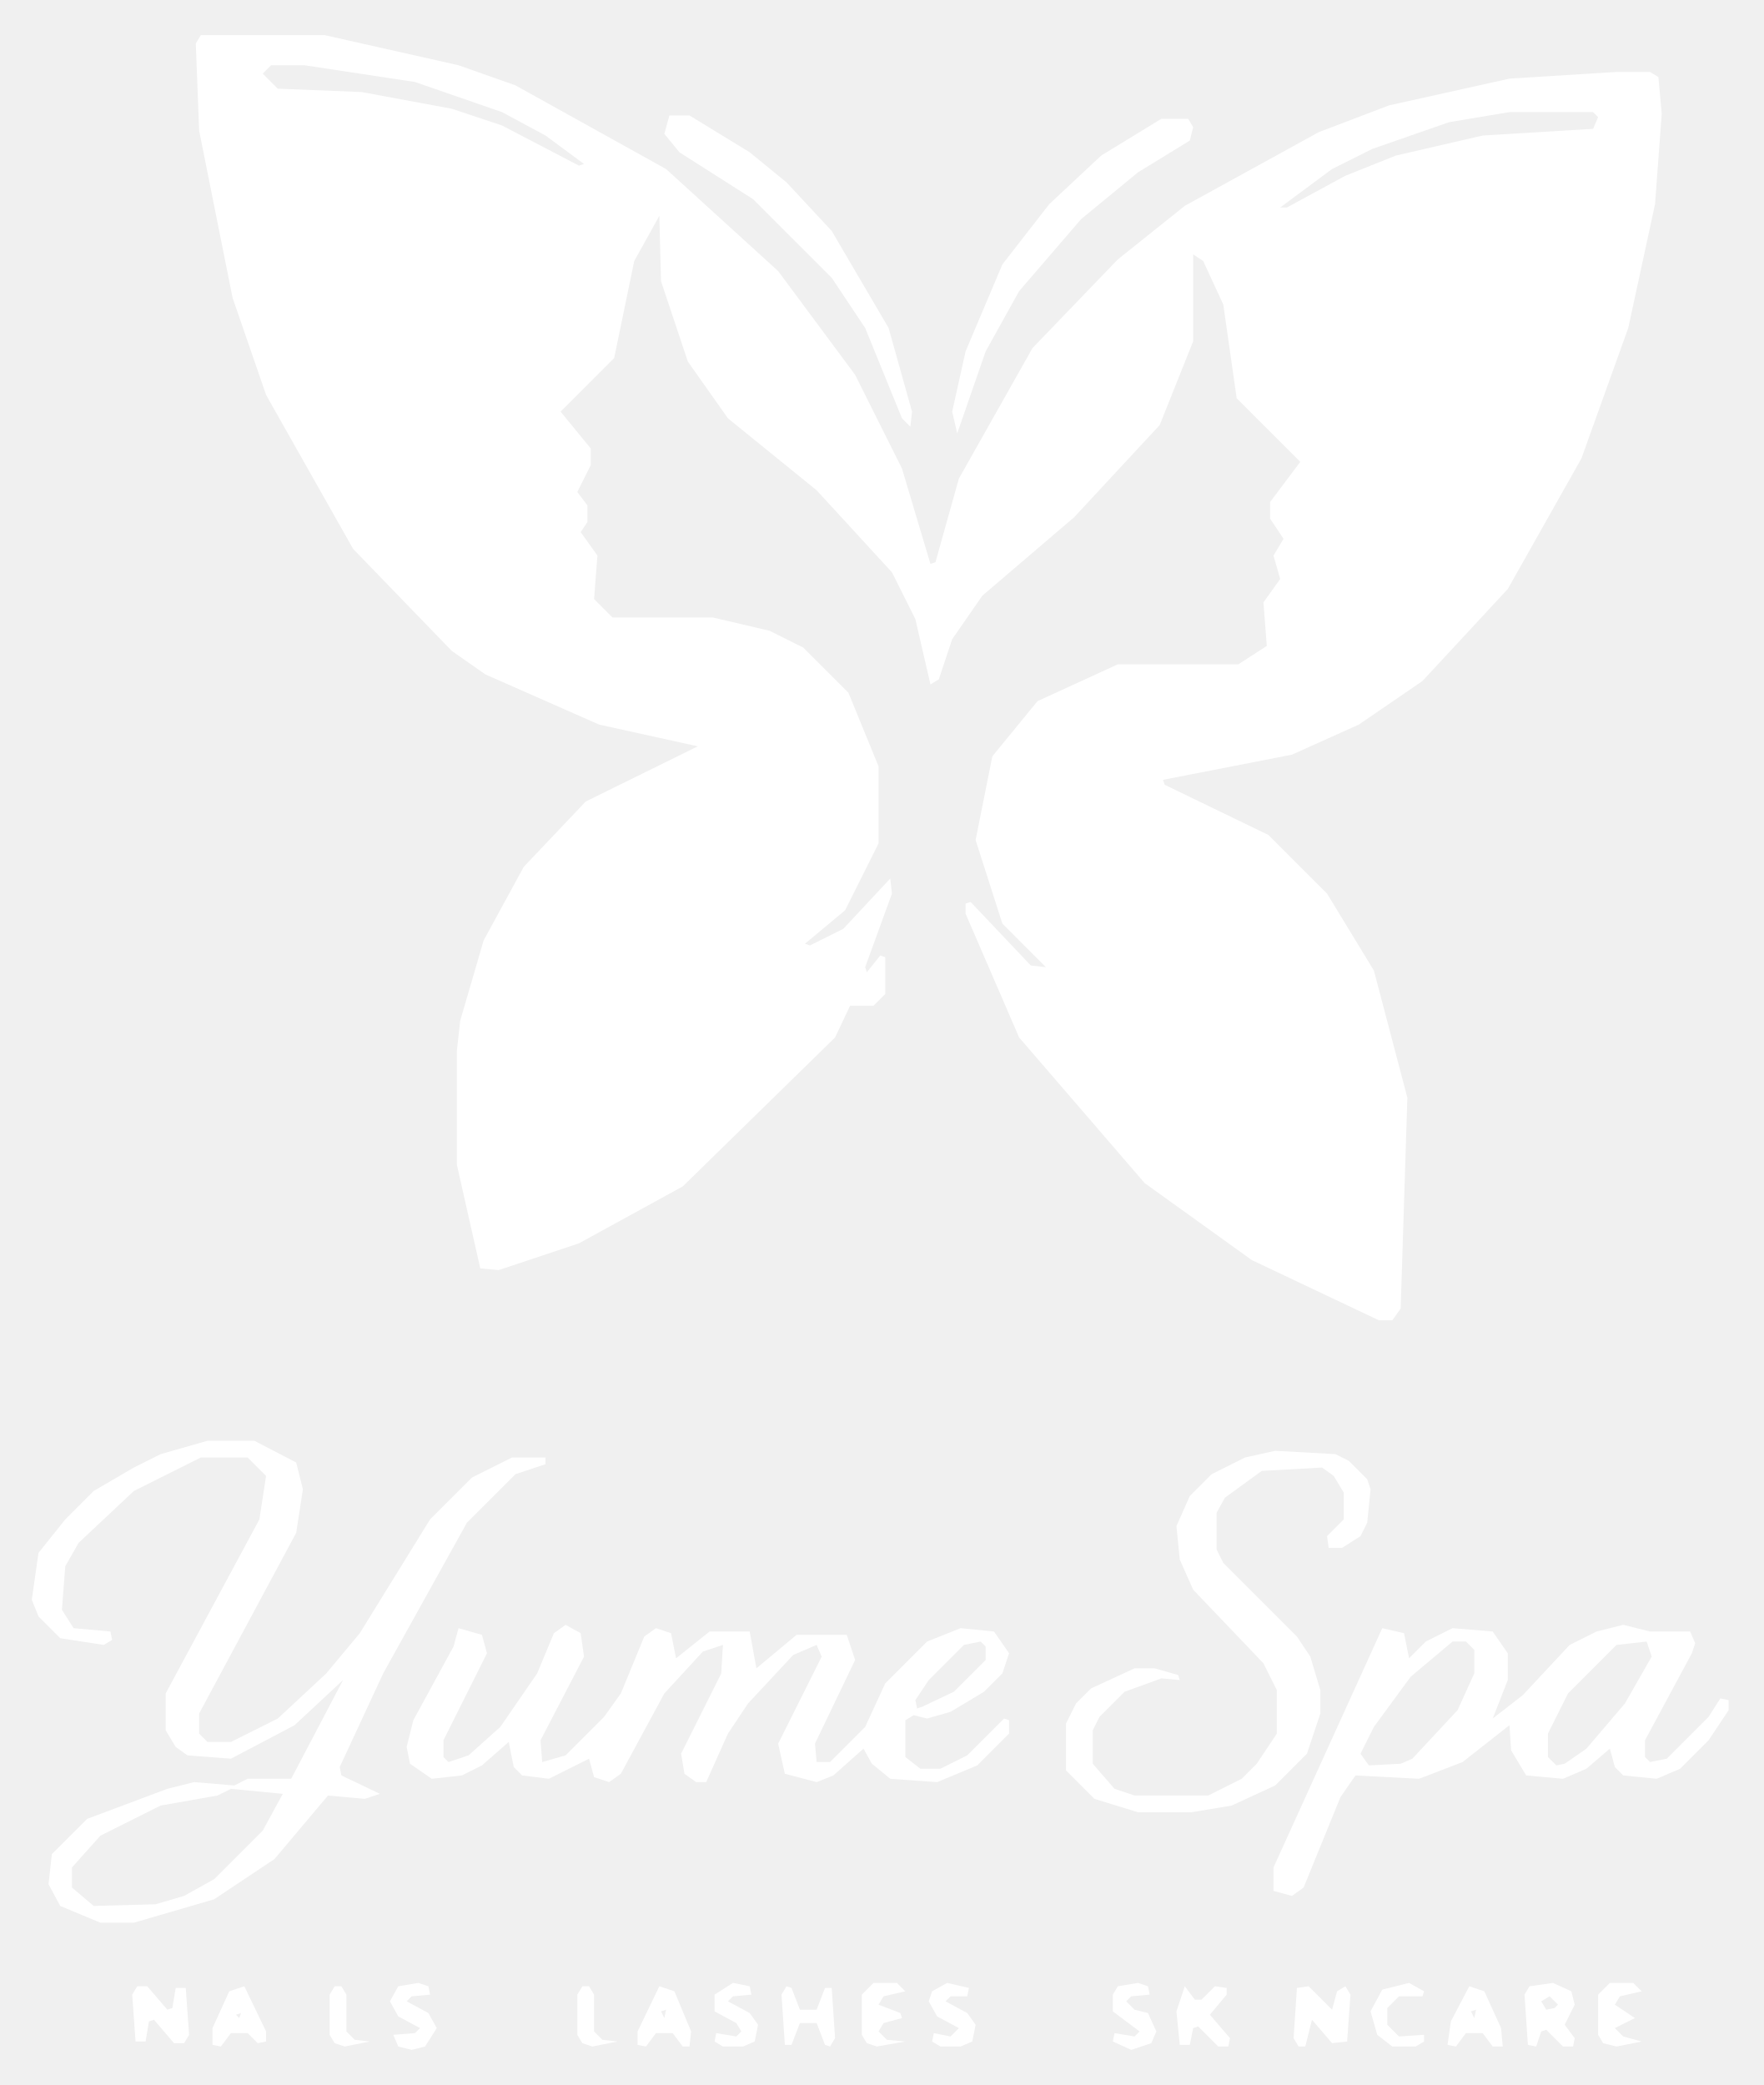
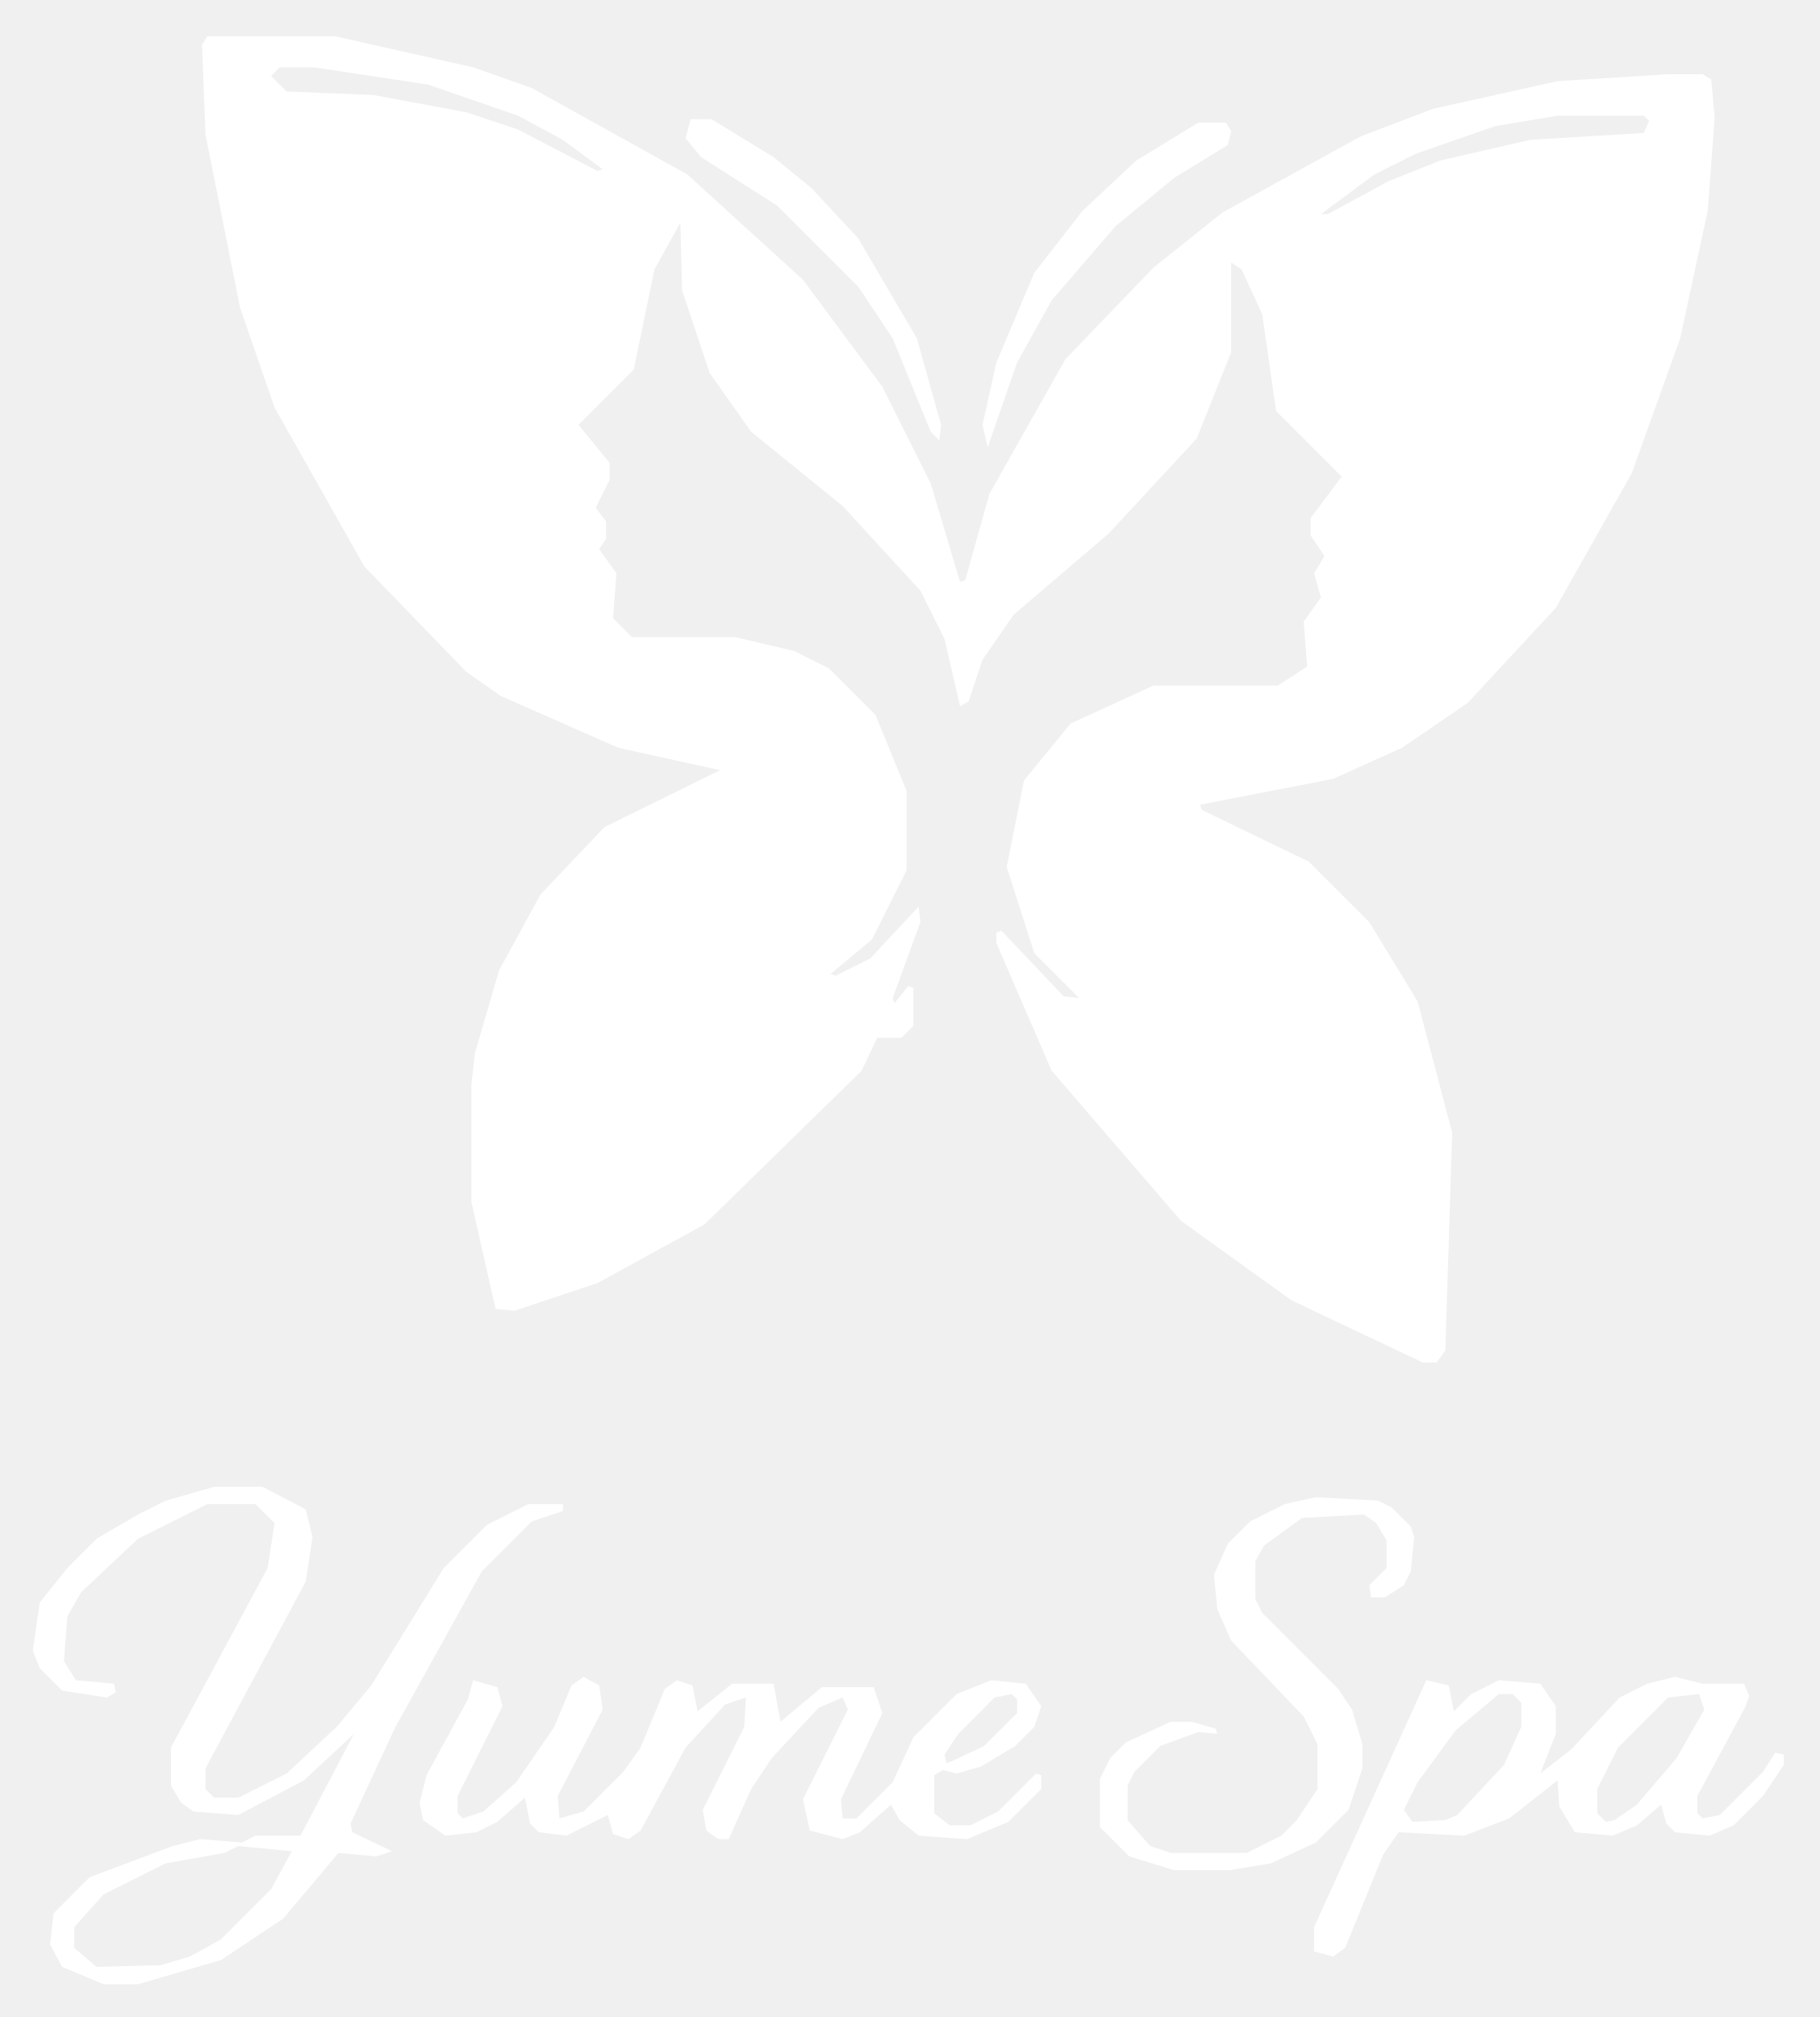
- <svg xmlns="http://www.w3.org/2000/svg" width="527" height="623" viewBox="0 0 527 623">
+ <svg xmlns="http://www.w3.org/2000/svg" width="527" height="584" viewBox="0 0 527 584">
  <g transform="translate(-233, -173)">
    <path d="M 649.00 567.50 L 645.00 567.50 L 607.00 549.50 L 575.00 526.50 L 537.50 483.00 L 521.50 446.00 L 521.50 443.00 L 523.00 442.50 L 541.00 461.50 L 545.50 462.00 L 532.50 449.00 L 524.50 424.00 L 529.50 399.00 L 543.00 382.50 L 567.00 371.50 L 603.00 371.50 L 611.50 366.00 L 610.50 353.00 L 615.50 346.00 L 613.50 339.00 L 616.50 334.00 L 612.50 328.00 L 612.50 323.00 L 621.50 311.00 L 602.50 292.00 L 598.50 264.00 L 592.50 251.00 L 589.50 249.00 L 589.50 275.00 L 579.50 300.00 L 554.00 327.50 L 526.50 351.00 L 517.50 364.00 L 513.50 376.00 L 511.00 377.50 L 506.50 358.00 L 499.50 344.00 L 477.00 319.50 L 450.50 298.00 L 438.50 281.00 L 430.50 257.00 L 430.00 237.50 L 422.50 251.00 L 416.50 280.00 L 400.50 296.00 L 409.50 307.00 L 409.50 312.00 L 405.50 320.00 L 408.50 324.00 L 408.50 329.00 L 406.50 332.00 L 411.50 339.00 L 410.50 352.00 L 416.00 357.50 L 446.00 357.50 L 463.00 361.50 L 473.00 366.50 L 486.50 380.00 L 495.50 402.00 L 495.50 425.00 L 485.50 445.00 L 473.50 455.00 L 475.00 455.50 L 485.00 450.50 L 499.00 435.50 L 499.50 440.00 L 491.50 462.00 L 492.00 463.50 L 496.00 458.50 L 497.50 459.00 L 497.50 470.00 L 494.00 473.50 L 487.00 473.50 L 482.50 483.00 L 437.00 527.50 L 406.00 544.50 L 382.00 552.50 L 376.50 552.00 L 369.50 521.00 L 369.50 487.00 L 370.50 478.00 L 377.50 454.00 L 389.50 432.00 L 408.00 412.50 L 441.50 396.00 L 412.00 389.50 L 378.00 374.50 L 368.00 367.50 L 338.50 337.00 L 312.50 291.00 L 302.50 262.00 L 292.50 212.00 L 291.50 186.00 L 293.00 183.50 L 330.00 183.50 L 370.00 192.50 L 387.00 198.50 L 432.00 223.50 L 465.50 254.00 L 488.50 285.00 L 502.50 313.00 L 511.00 341.50 L 512.50 341.00 L 519.50 316.00 L 541.50 277.00 L 567.00 250.50 L 587.00 234.50 L 627.00 212.50 L 648.00 204.50 L 684.00 196.50 L 716.00 194.50 L 726.00 194.50 L 728.50 196.00 L 729.50 207.00 L 727.50 234.00 L 719.50 271.00 L 705.50 310.00 L 683.50 349.00 L 658.00 376.50 L 639.00 389.50 L 619.00 398.50 L 580.50 406.00 L 581.00 407.50 L 612.00 422.50 L 629.50 440.00 L 643.50 463.00 L 653.50 501.00 L 651.50 564.00 L 649.00 567.50 Z M 407.50 222.00 L 396.00 213.50 L 383.00 206.50 L 357.00 197.50 L 324.00 192.50 L 314.00 192.50 L 311.50 195.00 L 316.00 199.50 L 341.00 200.50 L 368.00 205.50 L 383.00 210.50 L 406.00 222.50 L 407.50 222.00 Z M 505.00 300.50 L 502.50 298.00 L 491.50 271.00 L 481.50 256.00 L 458.00 232.50 L 436.00 218.50 L 431.50 213.00 L 433.00 207.50 L 439.00 207.50 L 457.00 218.50 L 468.00 227.50 L 481.50 242.00 L 498.50 271.00 L 505.50 296.00 L 505.00 300.50 Z M 617.50 235.00 L 635.00 225.50 L 650.00 219.50 L 676.00 213.50 L 709.00 211.50 L 710.50 208.00 L 709.00 206.50 L 684.00 206.50 L 666.00 209.50 L 643.00 217.50 L 631.00 223.50 L 615.50 235.00 L 617.50 235.00 Z M 519.00 302.50 L 517.50 296.00 L 521.50 278.00 L 532.50 252.00 L 546.50 234.00 L 562.00 219.50 L 580.00 208.50 L 588.00 208.50 L 589.50 211.00 L 588.50 215.00 L 573.00 224.50 L 556.00 238.50 L 537.50 260.00 L 527.50 278.00 L 519.00 302.50 Z M 273.00 747.50 L 263.00 747.50 L 251.00 742.50 L 247.50 736.00 L 248.50 727.00 L 259.00 716.50 L 283.00 707.50 L 291.00 705.50 L 303.00 706.50 L 307.00 704.50 L 320.00 704.50 L 335.50 675.00 L 321.00 688.50 L 302.00 698.50 L 289.00 697.50 L 285.50 695.00 L 282.50 690.00 L 282.50 679.00 L 310.50 627.00 L 312.50 614.00 L 307.00 608.50 L 293.00 608.50 L 273.00 618.50 L 256.50 634.00 L 252.50 641.00 L 251.50 654.00 L 255.00 659.50 L 266.00 660.50 L 266.50 663.00 L 264.00 664.50 L 251.00 662.50 L 244.50 656.00 L 242.50 651.00 L 244.50 637.00 L 252.50 627.00 L 261.00 618.50 L 273.00 611.50 L 281.00 607.50 L 295.00 603.50 L 309.00 603.50 L 321.50 610.00 L 323.50 618.00 L 321.50 631.00 L 292.50 685.00 L 292.50 691.00 L 295.00 693.50 L 302.00 693.50 L 316.00 686.50 L 330.50 673.00 L 340.50 661.00 L 361.50 627.00 L 374.00 614.50 L 386.00 608.50 L 396.00 608.50 L 396.00 610.50 L 387.00 613.50 L 372.50 628.00 L 347.50 673.00 L 334.50 701.00 L 335.00 703.50 L 346.50 709.00 L 342.00 710.50 L 331.00 709.50 L 315.00 728.50 L 297.00 740.50 L 273.00 747.50 Z M 589.00 714.50 L 573.00 714.50 L 560.00 710.50 L 551.50 702.00 L 551.50 688.00 L 554.50 682.00 L 559.00 677.50 L 572.00 671.50 L 578.00 671.50 L 585.00 673.50 L 585.50 675.00 L 580.00 674.50 L 569.00 678.50 L 561.50 686.00 L 559.50 690.00 L 559.50 700.00 L 566.00 707.50 L 572.00 709.50 L 594.00 709.50 L 604.00 704.50 L 608.50 700.00 L 614.50 691.00 L 614.50 678.00 L 610.50 670.00 L 589.50 648.00 L 585.50 639.00 L 584.50 629.00 L 588.50 620.00 L 595.00 613.50 L 605.00 608.50 L 614.00 606.50 L 632.00 607.50 L 636.00 609.50 L 641.50 615.00 L 642.50 618.00 L 641.50 628.00 L 639.50 632.00 L 634.00 635.50 L 630.00 635.50 L 629.50 632.00 L 634.50 627.00 L 634.50 619.00 L 631.50 614.00 L 628.00 611.50 L 610.00 612.50 L 599.00 620.50 L 596.50 625.00 L 596.50 636.00 L 598.50 640.00 L 620.50 662.00 L 624.50 668.00 L 627.50 678.00 L 627.50 685.00 L 623.50 697.00 L 614.00 706.50 L 601.00 712.50 L 589.00 714.50 Z M 513.00 705.50 L 499.00 704.50 L 493.50 700.00 L 491.00 695.50 L 482.00 703.50 L 477.00 705.50 L 467.50 703.00 L 465.50 694.00 L 478.50 668.00 L 477.00 664.50 L 470.00 667.50 L 456.50 682.00 L 450.50 691.00 L 444.00 705.50 L 441.00 705.50 L 437.50 703.00 L 436.50 697.00 L 448.50 673.00 L 449.00 664.50 L 443.00 666.50 L 431.50 679.00 L 418.50 703.00 L 415.00 705.50 L 410.50 704.00 L 409.00 698.50 L 397.00 704.50 L 389.00 703.50 L 386.50 701.00 L 385.00 693.50 L 377.00 700.50 L 371.00 703.50 L 362.00 704.50 L 355.50 700.00 L 354.50 695.00 L 356.50 687.00 L 368.50 665.00 L 370.00 659.50 L 377.00 661.50 L 378.50 667.00 L 365.50 693.00 L 365.50 698.00 L 367.00 699.50 L 373.00 697.50 L 382.50 689.00 L 393.50 673.00 L 398.50 661.00 L 402.00 658.50 L 406.50 661.00 L 407.50 668.00 L 394.50 693.00 L 395.00 699.50 L 402.00 697.50 L 413.50 686.00 L 418.50 679.00 L 425.50 662.00 L 429.00 659.50 L 433.50 661.00 L 435.00 668.50 L 445.00 660.50 L 457.00 660.50 L 459.00 671.50 L 471.00 661.50 L 486.00 661.50 L 488.50 669.00 L 476.50 694.00 L 477.00 699.50 L 481.00 699.50 L 491.50 689.00 L 497.50 676.00 L 510.00 663.50 L 520.00 659.50 L 530.00 660.50 L 534.50 667.00 L 532.50 673.00 L 527.00 678.50 L 517.00 684.50 L 510.00 686.50 L 506.00 685.50 L 503.50 687.00 L 503.50 698.00 L 508.00 701.50 L 514.00 701.50 L 522.00 697.50 L 533.00 686.50 L 534.50 687.00 L 534.50 691.00 L 525.00 700.50 L 513.00 705.50 Z M 619.00 739.50 L 613.50 738.00 L 613.50 731.00 L 646.00 659.50 L 652.50 661.00 L 654.00 668.50 L 659.00 663.50 L 667.00 659.50 L 679.00 660.50 L 683.50 667.00 L 683.50 675.00 L 679.00 686.50 L 688.00 679.50 L 702.00 664.50 L 710.00 660.50 L 718.00 658.50 L 726.00 660.50 L 738.00 660.50 L 739.50 664.00 L 738.50 667.00 L 724.50 693.00 L 724.50 698.00 L 726.00 699.50 L 731.00 698.50 L 743.50 686.00 L 747.00 680.50 L 749.50 681.00 L 749.50 684.00 L 743.50 693.00 L 735.00 701.50 L 728.00 704.50 L 718.00 703.50 L 715.50 701.00 L 714.00 695.50 L 707.00 701.50 L 700.00 704.50 L 689.00 703.50 L 684.50 696.00 L 684.00 688.50 L 670.00 699.50 L 657.00 704.50 L 638.00 703.50 L 633.50 710.00 L 622.50 737.00 L 619.00 739.50 Z M 508.50 683.00 L 518.00 678.50 L 527.50 669.00 L 527.50 665.00 L 526.00 663.50 L 521.00 664.50 L 510.50 675.00 L 506.50 681.00 L 507.00 683.50 L 508.50 683.00 Z M 651.50 700.00 L 655.00 698.50 L 668.50 684.00 L 673.50 673.00 L 673.50 666.00 L 671.00 663.50 L 667.00 663.50 L 654.50 674.00 L 643.50 689.00 L 639.50 697.00 L 642.00 700.50 L 651.50 700.00 Z M 700.50 700.00 L 707.00 695.50 L 718.50 682.00 L 726.50 668.00 L 725.00 663.50 L 716.00 664.50 L 701.50 679.00 L 695.50 691.00 L 695.50 698.00 L 698.00 700.50 L 700.50 700.00 Z M 279.50 742.00 L 288.00 739.50 L 297.00 734.50 L 311.50 720.00 L 317.50 709.00 L 302.00 707.50 L 298.00 709.50 L 281.00 712.50 L 263.00 721.50 L 254.50 731.00 L 254.50 737.00 L 261.00 742.50 L 279.50 742.00 Z M 356.00 785.50 L 352.00 784.50 L 350.50 781.00 L 357.00 780.50 L 358.50 779.00 L 352.00 775.50 L 349.50 771.00 L 352.00 766.50 L 358.00 765.50 L 361.00 766.50 L 361.50 769.00 L 356.00 769.50 L 354.50 771.00 L 361.00 774.50 L 363.50 779.00 L 360.00 784.50 L 356.00 785.50 Z M 455.00 784.50 L 449.00 784.50 L 446.50 783.00 L 447.00 780.50 L 453.00 781.50 L 454.50 780.00 L 453.00 777.50 L 446.50 774.00 L 446.50 769.00 L 452.00 765.50 L 457.00 766.50 L 457.50 769.00 L 452.00 769.50 L 450.50 771.00 L 457.00 774.50 L 459.50 778.00 L 458.50 783.00 L 455.00 784.50 Z M 495.00 784.50 L 492.00 783.50 L 490.50 781.00 L 490.50 769.00 L 494.00 765.50 L 501.00 765.50 L 503.50 768.00 L 497.00 769.50 L 495.50 772.00 L 502.00 774.50 L 502.50 776.00 L 497.00 777.50 L 495.50 780.00 L 498.00 782.50 L 503.50 783.00 L 495.00 784.50 Z M 520.00 784.50 L 514.00 784.50 L 511.50 783.00 L 512.00 780.50 L 517.00 781.50 L 519.50 779.00 L 513.00 775.50 L 510.50 771.00 L 511.50 768.00 L 516.00 765.50 L 522.50 767.00 L 522.00 769.50 L 517.00 769.50 L 515.50 771.00 L 522.00 774.50 L 524.50 778.00 L 523.50 783.00 L 520.00 784.50 Z M 571.00 785.50 L 565.50 783.00 L 566.00 780.50 L 572.00 781.50 L 573.50 780.00 L 565.50 774.00 L 565.50 769.00 L 567.00 766.50 L 573.00 765.50 L 576.00 766.50 L 576.50 769.00 L 571.00 769.50 L 569.50 771.00 L 572.00 773.50 L 576.00 774.50 L 578.50 780.00 L 577.00 783.50 L 571.00 785.50 Z M 656.00 784.50 L 649.00 784.50 L 644.50 781.00 L 642.50 774.00 L 646.00 767.50 L 654.00 765.50 L 658.50 768.00 L 658.00 769.50 L 651.00 769.50 L 647.50 773.00 L 647.50 778.00 L 651.00 781.50 L 658.50 781.00 L 658.50 783.00 L 656.00 784.50 Z M 703.00 784.50 L 700.00 784.50 L 695.00 779.50 L 693.50 780.00 L 692.00 784.50 L 689.50 784.00 L 688.50 769.00 L 690.00 766.50 L 697.00 765.50 L 702.50 768.00 L 703.50 772.00 L 700.50 778.00 L 703.50 782.00 L 703.00 784.50 Z M 716.00 784.50 L 712.00 783.50 L 710.50 781.00 L 710.50 769.00 L 714.00 765.50 L 721.00 765.50 L 723.50 768.00 L 717.00 769.50 L 715.50 772.00 L 721.50 776.00 L 715.50 779.00 L 718.00 781.50 L 723.50 783.00 L 716.00 784.50 Z M 288.00 783.50 L 285.00 783.50 L 279.00 776.50 L 277.50 777.00 L 276.50 783.00 L 273.50 783.00 L 272.50 769.00 L 274.00 766.50 L 277.00 766.50 L 283.00 773.50 L 284.50 773.00 L 285.50 767.00 L 288.50 767.00 L 289.50 781.00 L 288.00 783.50 Z M 299.00 784.50 L 296.50 784.00 L 296.50 779.00 L 301.50 768.00 L 306.00 766.50 L 312.50 780.00 L 312.50 783.00 L 310.00 783.50 L 307.00 780.50 L 302.00 780.50 L 299.00 784.50 Z M 336.00 784.50 L 333.00 783.50 L 331.50 781.00 L 331.50 769.00 L 333.00 766.50 L 335.00 766.50 L 336.50 769.00 L 336.50 780.00 L 339.00 782.50 L 343.50 783.00 L 336.00 784.50 Z M 410.00 784.50 L 407.00 783.50 L 405.50 781.00 L 405.50 769.00 L 407.00 766.50 L 409.00 766.50 L 410.50 769.00 L 410.50 780.00 L 413.00 782.50 L 417.50 783.00 L 410.00 784.50 Z M 439.00 784.50 L 437.00 784.50 L 434.00 780.50 L 429.00 780.50 L 426.00 784.50 L 423.50 784.00 L 423.50 780.00 L 430.00 766.50 L 434.50 768.00 L 439.50 780.00 L 439.00 784.50 Z M 481.00 784.50 L 479.50 784.00 L 477.00 777.50 L 472.00 777.50 L 469.50 784.00 L 467.50 784.00 L 466.50 769.00 L 468.00 766.50 L 469.50 767.00 L 472.00 773.50 L 477.00 773.50 L 479.50 767.00 L 481.50 767.00 L 482.50 782.00 L 481.00 784.50 Z M 600.00 784.50 L 597.00 784.50 L 591.00 778.50 L 589.50 779.00 L 588.50 784.00 L 585.50 784.00 L 584.50 774.00 L 587.00 766.50 L 590.00 770.50 L 592.00 770.50 L 596.00 766.50 L 599.50 767.00 L 599.50 769.00 L 594.50 775.00 L 600.50 782.00 L 600.00 784.50 Z M 623.00 784.50 L 621.00 784.50 L 619.50 782.00 L 620.50 767.00 L 624.00 766.50 L 631.00 773.50 L 632.50 768.00 L 635.00 766.50 L 636.50 769.00 L 635.50 783.00 L 631.00 783.50 L 625.00 776.50 L 623.00 784.50 Z M 682.00 784.50 L 679.00 784.50 L 676.00 780.50 L 671.00 780.50 L 668.00 784.50 L 665.50 784.00 L 666.50 777.00 L 672.00 766.50 L 676.50 768.00 L 681.50 779.00 L 682.00 784.50 Z M 697.50 773.00 L 698.50 772.00 L 696.00 769.50 L 693.50 771.00 L 695.00 773.50 L 697.50 773.00 Z M 431.50 776.00 L 432.00 773.50 L 430.50 774.00 L 431.50 776.00 Z M 673.50 776.00 L 674.00 773.50 L 672.50 774.00 L 673.50 776.00 Z M 304.50 776.00 L 305.00 774.50 L 303.50 775.00 L 304.50 776.00 Z" fill="#FFFFFF" fill-rule="evenodd" />
  </g>
</svg>
